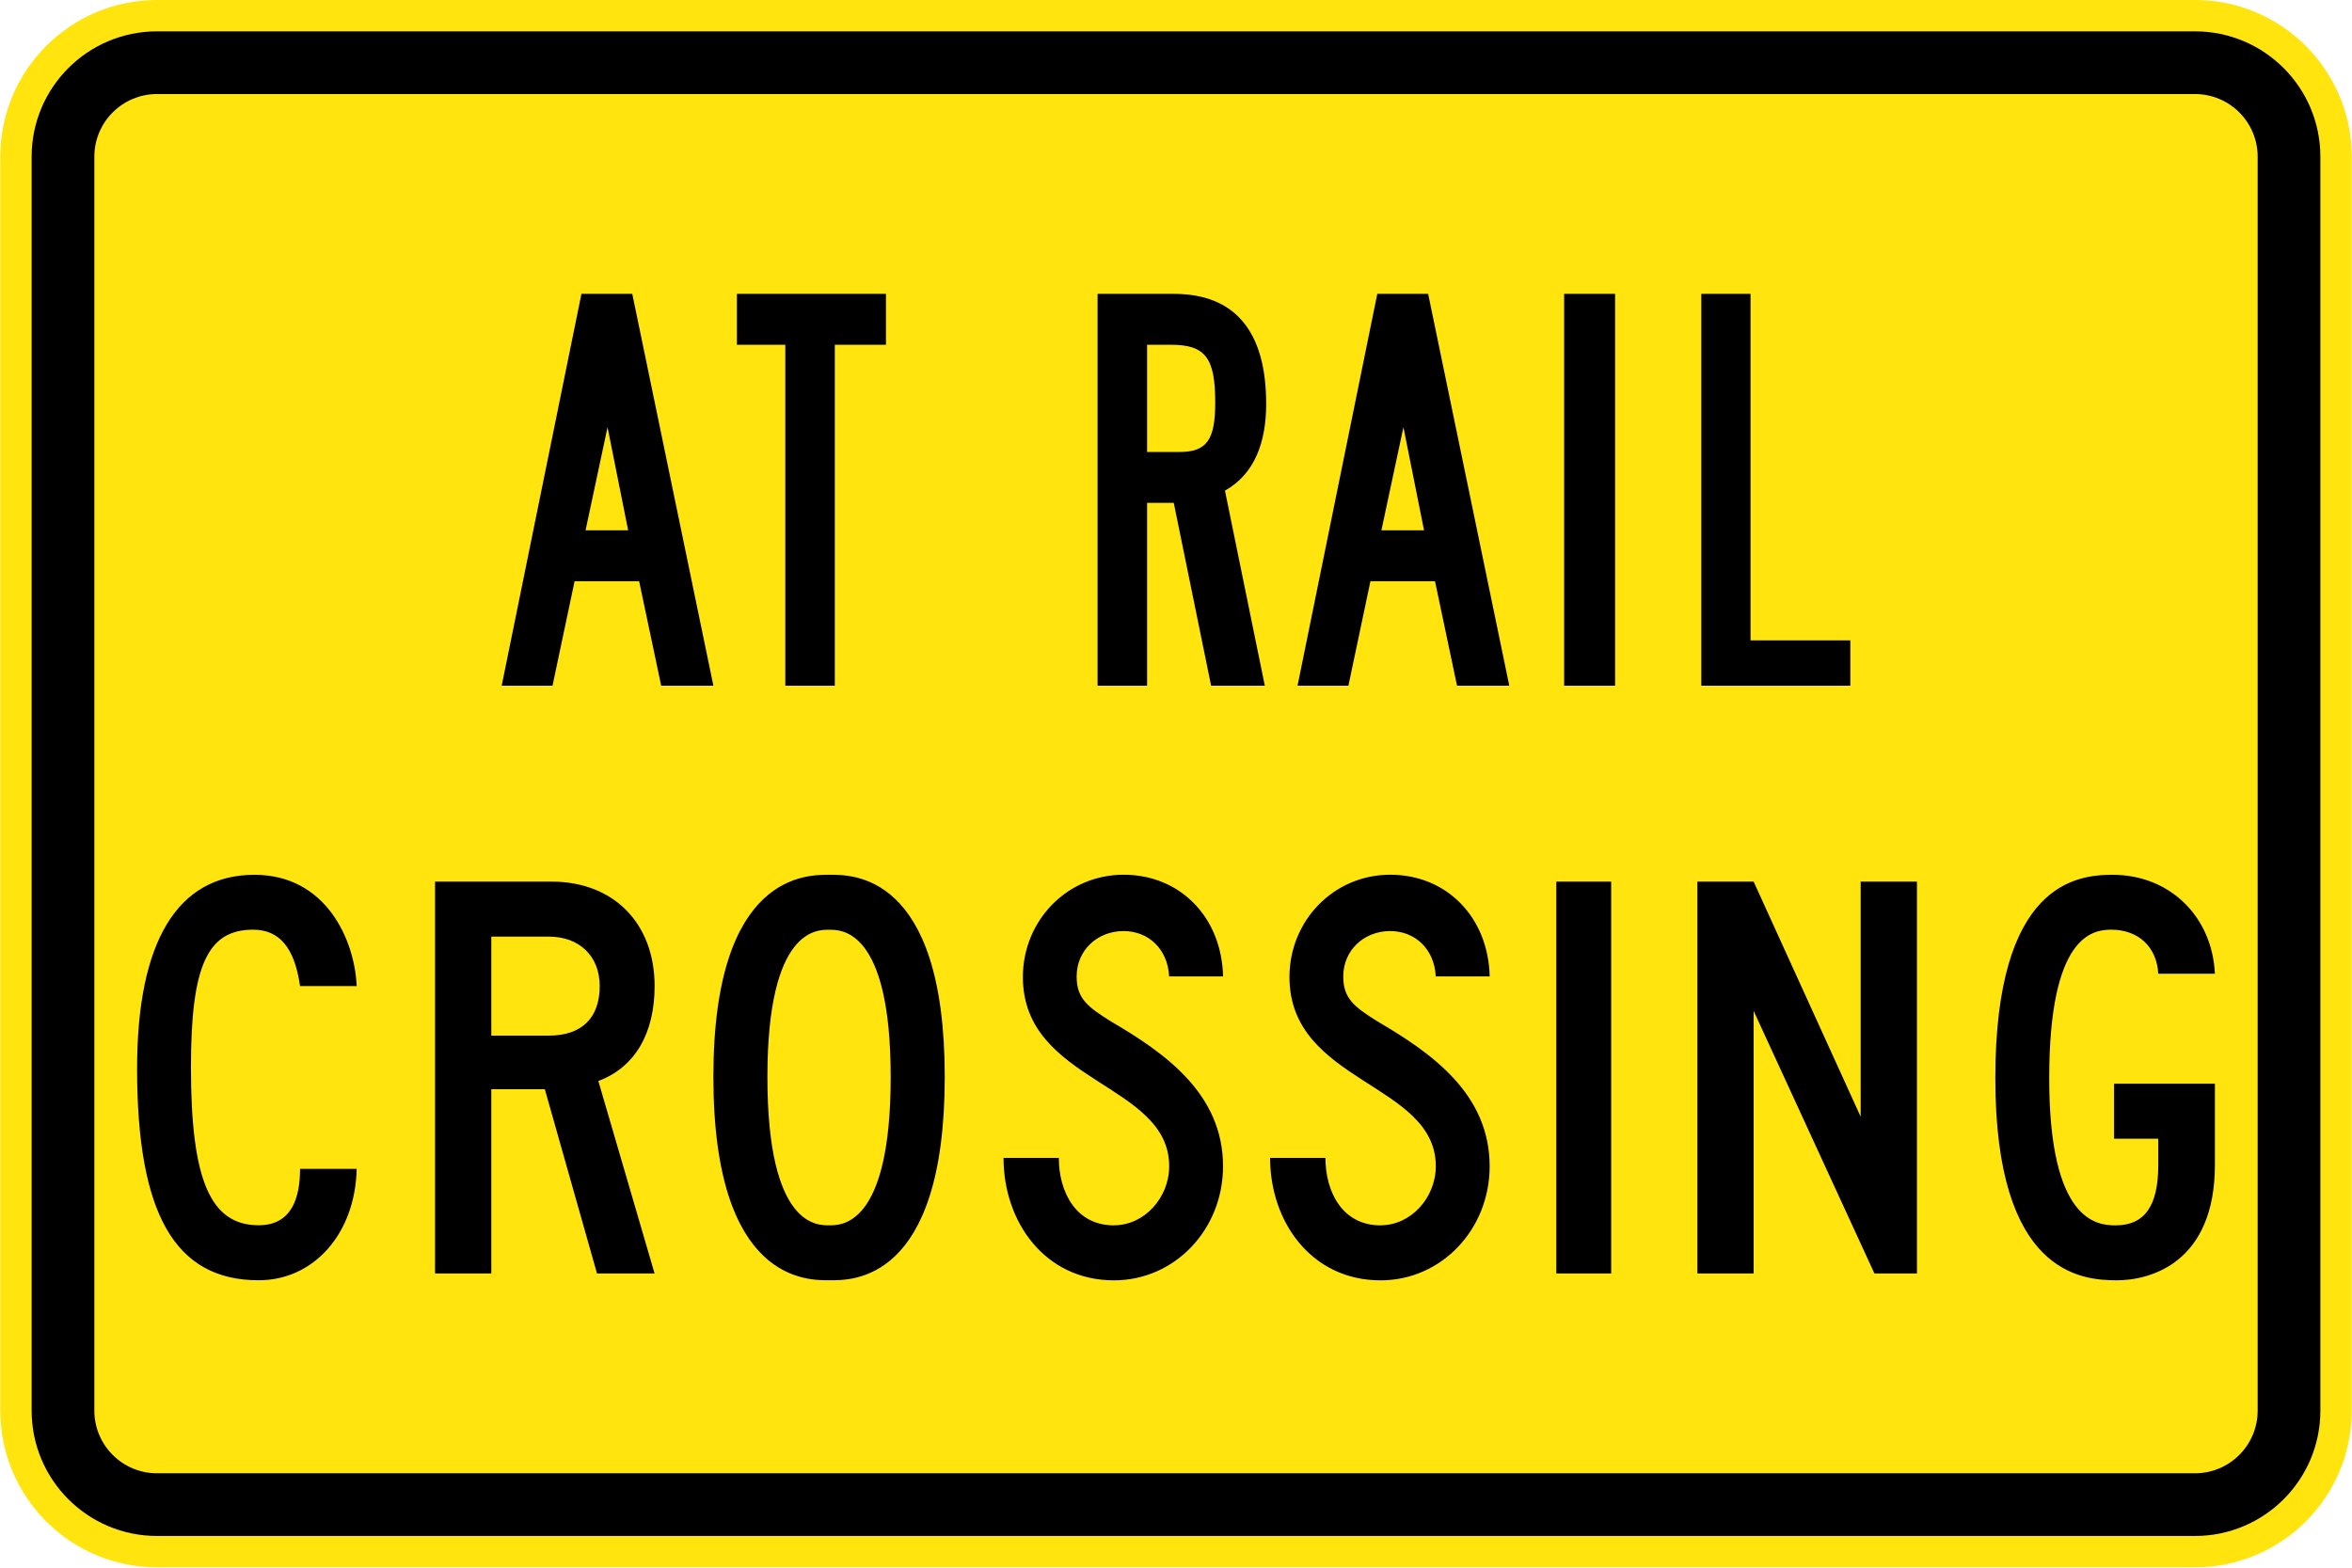
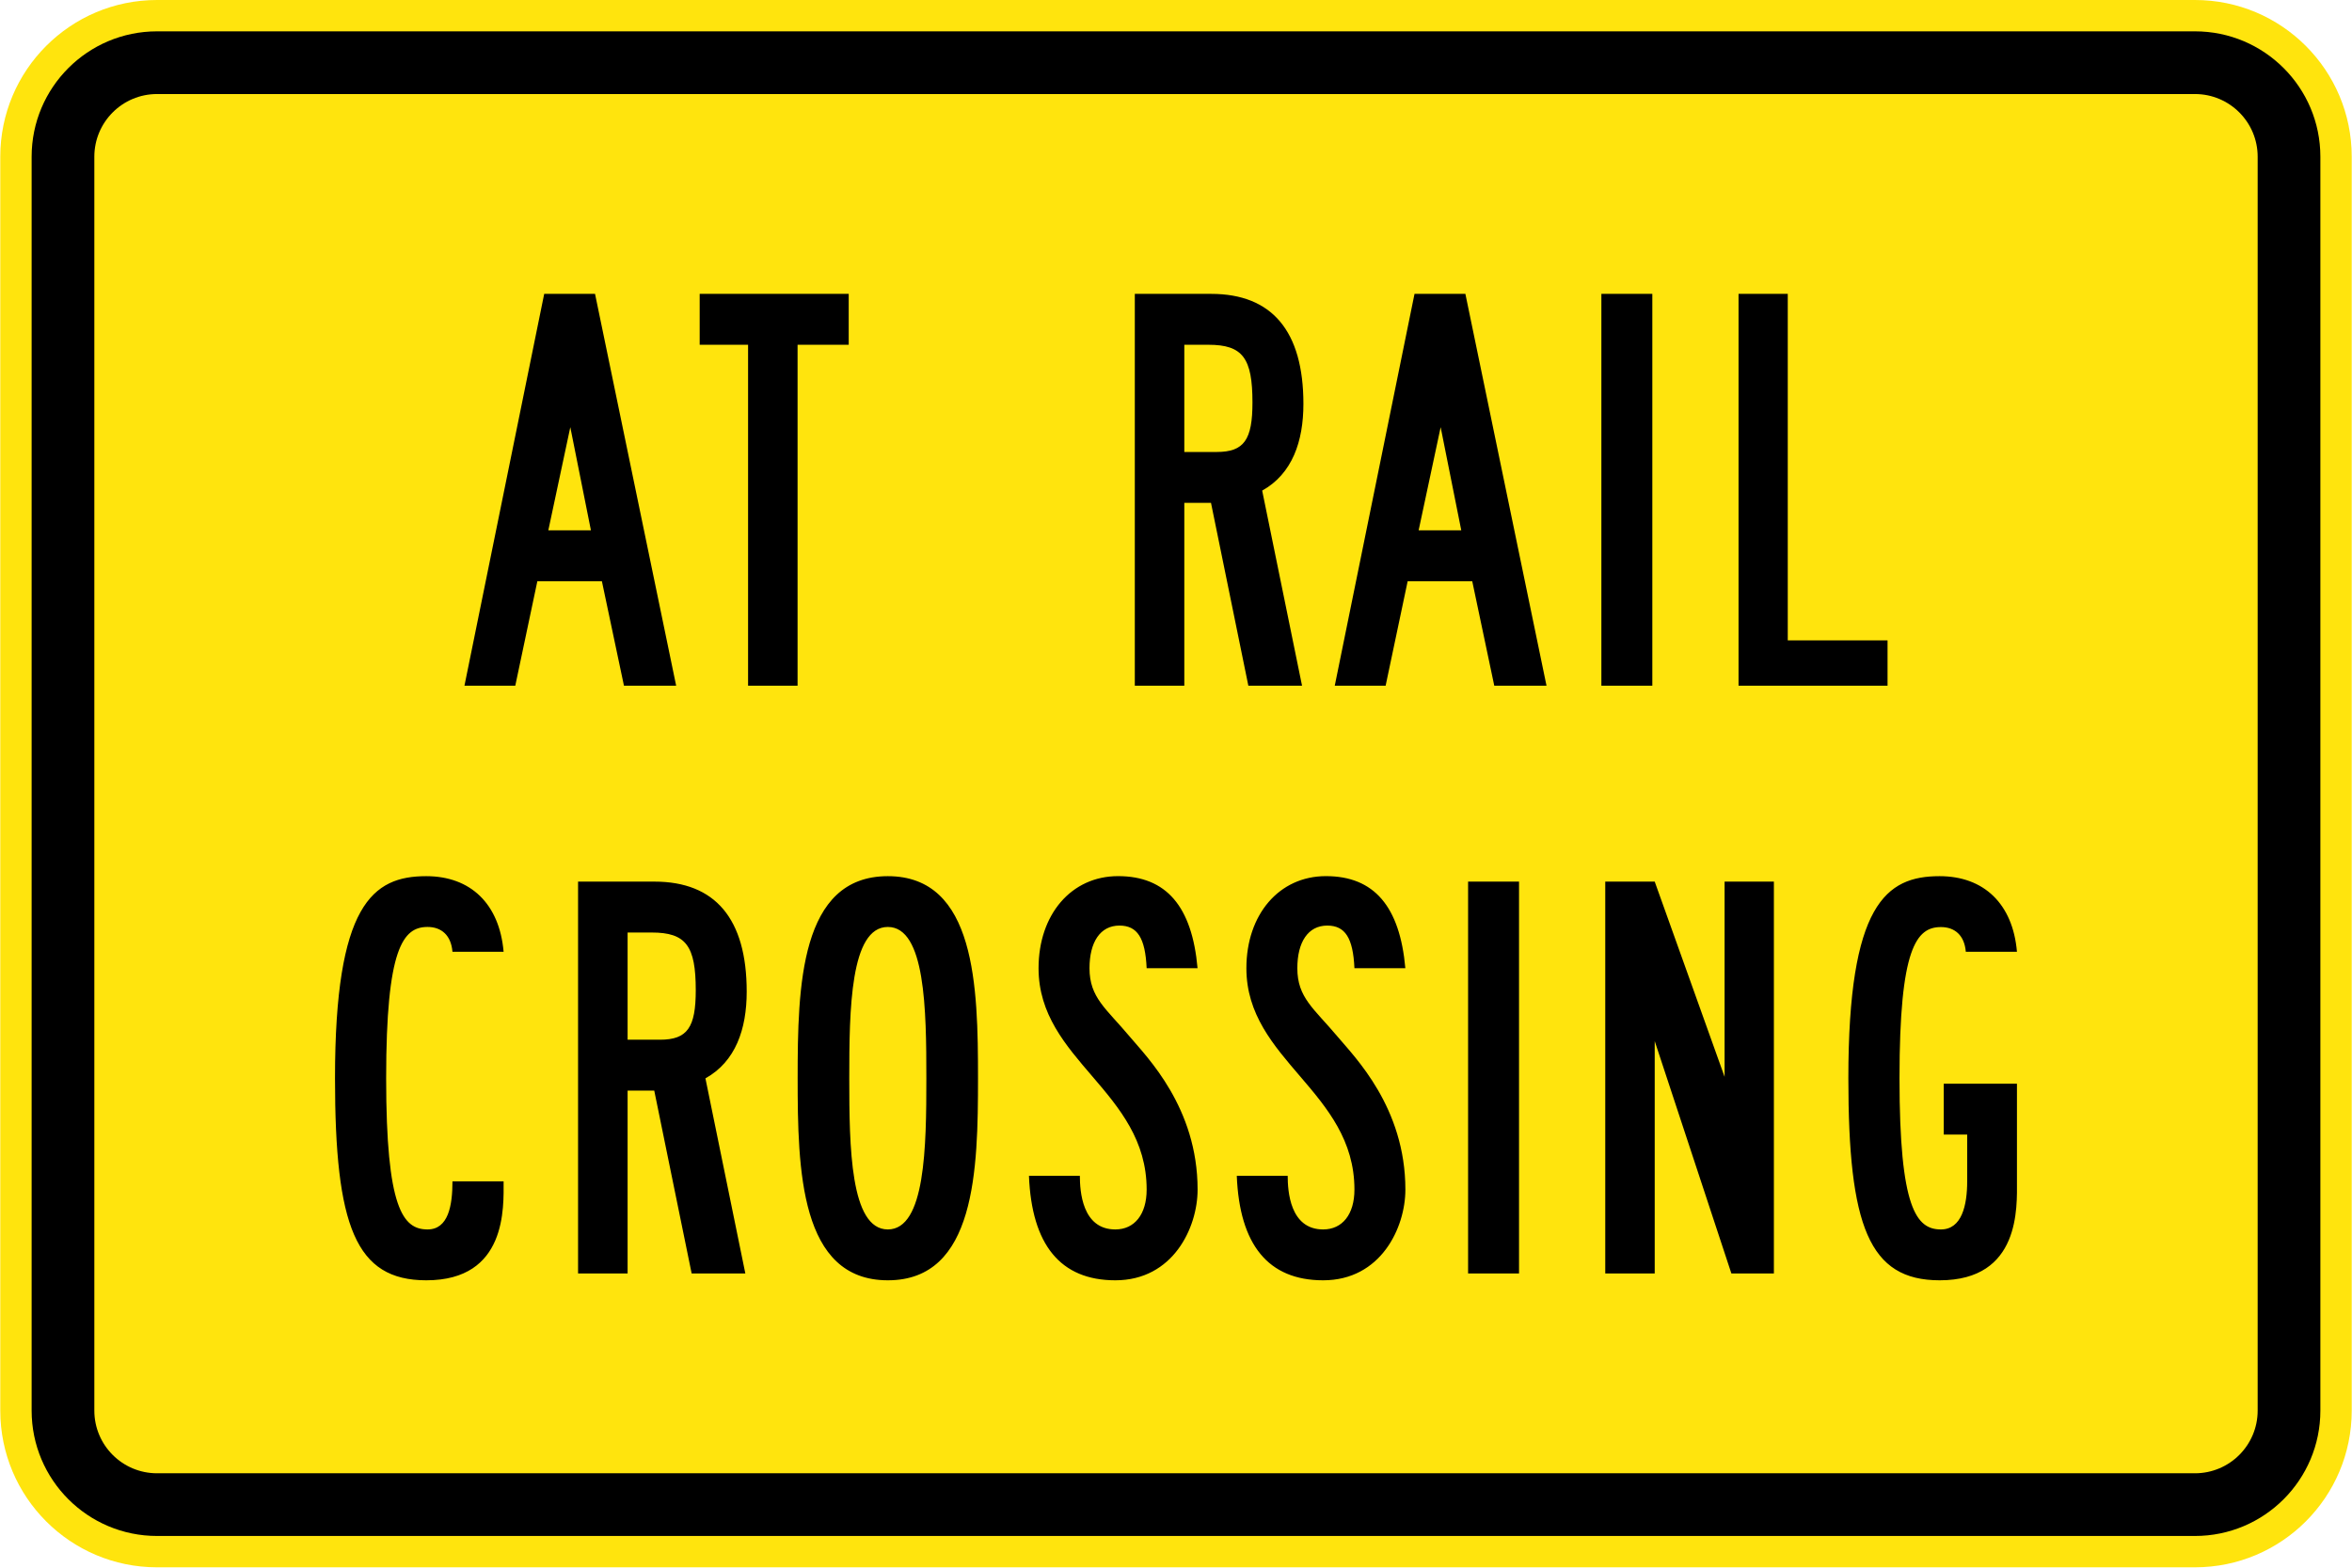
<svg xmlns="http://www.w3.org/2000/svg" version="1.1" width="21.17mm" height="14.11mm" viewBox="0 0 60 40">
  <g transform="scale(0.1)">
    <g id="panel">
      <path id="edge" fill="#ffe40d" d="M40 0h520a40 40 0 0 1 40 40v320a40 40 0 0 1 -40 40h-520a40 40 0 0 1 -40 -40v-320a40 40 0 0 1 40 -40Z" />
      <path id="border" fill="#000" d="M40 8h520a32 32 0 0 1 32 32v320a32 32 0 0 1 -32 32h-520a32 32 0 0 1 -32 -32v-320a32 32 0 0 1 32 -32Z" />
      <path id="ground" fill="#ffe40d" d="M40 24h520a16 16 0 0 1 16 16v320a16 16 0 0 1 -16 16h-520a16 16 0 0 1 -16 -16v-320a16 16 0 0 1 16 -16Z" />
    </g>
    <g id="legend">
-       <path fill="#000" d="M168.64 175H181.96L161.26 75H148.29L127.94 175H140.91L146.54 148.34H163.01ZM154.95 109.02 160.21 135.35H149.34Z M212.94 87.99H225.99V75H187.96V87.99H200.31V175H212.94Z M323.01 103.08C323.01 84.47 314.96 75 299.48 75H279.99V175H292.62V128.34H299.43L308.96 175H322.66L312.49 125.21C320.18 120.92 323.01 112.65 323.01 103.08ZM300.89 115.35H292.62V87.99H298.78C307.54 87.99 310.01 91.4 310.01 102.72C310.01 112.2 307.9 115.35 300.89 115.35Z M371.71 175H385.04L364.34 75H351.36L331.01 175H343.99L349.61 148.34H366.09ZM358.03 109.02 363.29 135.35H352.41Z M399.04 175H412.04V75H399.04Z M434.04 175H472.06V163.43H446.6V75H434.04Z" />
-       <path fill="#000" d="M90.94 251.66C90.45 239.97 83.19 223.26 64.86 223.26C45.13 223.26 34.91 240.44 34.91 272.7C34.91 309.55 44.44 326.74 65.93 326.74C80.03 326.74 90.59 314.8 90.94 298.31H76.49C76.49 305.68 74.39 312.7 65.93 312.7C53.59 312.7 48.65 301.12 48.65 272.35C48.65 246.4 52.89 237.27 64.51 237.27C71.21 237.27 75.1 241.84 76.49 251.66Z M152.26 325H166.95L152.6 275.88C162.05 272.36 166.96 263.59 166.96 251.66C166.96 235.52 156.39 225 140.7 225H110.94V325H125.29V277.99H138.95ZM140 239.04C147.7 239.04 152.95 243.94 152.95 251.66C152.95 259.74 148.41 264.3 139.99 264.3H125.29V239.04Z M211.64 326.74C217.03 326.74 240.99 327.56 240.99 274.82C240.99 222.46 217.03 223.26 211.64 223.26C206.25 223.26 181.96 222.43 181.96 274.79C181.96 327.56 206.25 326.74 211.64 326.74ZM227.2 274.86C227.2 313.3 214.33 312.71 211.48 312.71C208.63 312.71 195.74 313.3 195.74 274.86C195.74 236.7 208.63 237.29 211.48 237.29C214.33 237.29 227.2 236.7 227.2 274.86Z M284.18 312.71V312.73C274.31 312.73 270.1 304.02 270.1 295.51H255.99C255.99 311.86 266.55 326.76 284.16 326.76C299.66 326.76 312 313.82 312 297.64C312 279.16 297.23 268.77 283.43 260.7C277.38 256.91 274.65 254.82 274.65 249.19C274.65 242.52 279.93 237.62 286.63 237.62C292.96 237.62 297.9 242.19 298.25 249.2H312.01C311.66 234.1 301.08 223.24 286.64 223.24C272.2 223.24 260.93 234.96 260.93 249.35C260.93 276.45 298.25 276.31 298.26 297.61C298.26 305.69 291.93 312.71 284.18 312.71Z M352.2 312.71V312.73C342.34 312.73 338.13 304.02 338.13 295.51H324.01C324.01 311.86 334.58 326.76 352.19 326.76C367.69 326.76 380.03 313.82 380.03 297.64C380.03 279.16 365.25 268.77 351.45 260.7C345.4 256.91 342.68 254.82 342.68 249.19C342.68 242.52 347.95 237.62 354.65 237.62C360.99 237.62 365.93 242.19 366.28 249.2H380.04C379.69 234.1 369.1 223.24 354.66 223.24C340.23 223.24 328.95 234.96 328.95 249.35C328.95 276.45 366.28 276.31 366.29 297.61C366.29 305.69 359.95 312.71 352.2 312.71Z M397.04 325H411.04V225H397.04Z M478.21 325H489.06V225H474.7V285L447.39 225H433.04V325H447.39V257.99Z M565.09 297.27V276.57H539.36V290.62H550.64V297.29C550.64 307.85 547.11 312.73 539.71 312.73C534.89 312.73 522.81 311.59 522.81 275.19C522.81 238.79 533.84 237.27 538.66 237.27C545.71 237.27 550.29 241.84 550.64 248.51H565.09C564.39 233.77 553.46 223.26 539.01 223.26C529.9 223.26 509.06 225.29 509.06 275.18C509.06 325.06 530.98 326.75 540.08 326.75C548.61 326.75 565.09 322.3 565.09 297.27Z" />
+       <path fill="#000" d="M159.14 175H172.46L151.76 75H138.79L118.44 175H131.41L137.04 148.34H153.51ZM145.45 109.02 150.71 135.35H139.84Z M203.44 87.99H216.49V75H178.46V87.99H190.81V175H203.44Z M332.51 103.08C332.51 84.47 324.46 75 308.98 75H289.49V175H302.12V128.34H308.93L318.46 175H332.16L321.99 125.21C329.68 120.92 332.51 112.65 332.51 103.08ZM310.39 115.35H302.12V87.99H308.28C317.04 87.99 319.51 91.4 319.51 102.72C319.51 112.2 317.4 115.35 310.39 115.35Z M381.21 175H394.54L373.84 75H360.86L340.51 175H353.49L359.11 148.34H375.59ZM367.53 109.02 372.79 135.35H361.91Z M408.54 175H421.54V75H408.54Z M443.54 175H481.56V163.43H456.1V75H443.54Z" />
+       <path fill="#000" d="M85.41 275.18C85.41 312.91 90.65 326.75 108.7 326.75C129.36 326.75 128.43 308.02 128.43 301.49H115.38C115.38 307.62 114.35 313.77 109.03 313.77C102.73 313.77 98.46 308.4 98.46 275.18C98.46 241.95 102.76 236.57 109.03 236.57C112.56 236.57 115.03 238.69 115.38 242.9H128.43C127.36 230.62 119.97 223.61 108.68 223.61C95.01 223.61 85.41 230.82 85.41 275.18Z M190.46 253.07C190.46 234.47 182.41 225 166.92 225H147.43V325H160.07V278.34H166.87L176.41 325H190.11L179.93 275.21C187.62 270.93 190.46 262.65 190.46 253.07ZM168.33 265.35H160.07V237.99H166.22C174.98 237.99 177.46 241.4 177.46 252.72C177.46 262.2 175.35 265.35 168.33 265.35Z M249.48 275.18C249.48 251.82 248.92 223.61 226.47 223.61C204.02 223.61 203.46 251.82 203.46 275.18C203.46 298.52 204.02 326.75 226.47 326.75C248.92 326.75 249.48 298.52 249.48 275.18ZM226.47 236.57C236.06 236.57 236.3 257.7 236.3 275.18C236.3 292.65 236.06 313.77 226.47 313.77C216.88 313.77 216.63 292.65 216.63 275.18C216.63 257.7 216.88 236.57 226.47 236.57Z M284.52 313.77C276.02 313.77 275.47 303.93 275.47 300.09H262.48C263.18 317.64 270.47 326.75 284.52 326.75C299.23 326.75 305.51 313.34 305.51 303.6C305.51 282.64 292.61 269.81 288.18 264.54C282.16 257.36 277.93 254.62 277.93 247.1C277.93 240.45 280.66 236.22 285.57 236.22C290.15 236.22 292.16 239.38 292.51 247.1H305.5C304.1 231.31 297.51 223.6 285.22 223.6C273.27 223.6 264.93 233.41 264.93 247.1C264.93 270.65 292.51 278.54 292.51 303.6C292.51 309.91 289.43 313.77 284.52 313.77Z M337.55 313.77C329.05 313.77 328.5 303.93 328.5 300.09H315.51C316.21 317.64 323.5 326.75 337.55 326.75C352.26 326.75 358.53 313.34 358.53 303.6C358.53 282.64 345.63 269.81 341.21 264.54C335.18 257.36 330.96 254.62 330.96 247.1C330.96 240.45 333.68 236.22 338.6 236.22C343.17 236.22 345.18 239.38 345.53 247.1H358.52C357.12 231.31 350.53 223.6 338.25 223.6C326.3 223.6 317.96 233.41 317.96 247.1C317.96 270.65 345.53 278.54 345.53 303.6C345.53 309.91 342.46 313.77 337.55 313.77Z M374.53 325H387.53V225H374.53Z M441.71 325H452.56V225H439.98V274.82L422.15 225H409.53V325H422.15V265.7Z M471.56 275.18C471.56 312.91 476.81 326.75 494.86 326.75C515.52 326.75 514.58 308.02 514.58 301.49V276.57H495.9V289.56H501.88V301.49C501.88 307.62 500.5 313.77 495.18 313.77C488.91 313.77 484.61 308.4 484.61 275.18C484.61 241.95 488.91 236.6 495.18 236.6C498.71 236.6 501.18 238.7 501.53 242.91H514.58C513.53 230.64 506.12 223.61 494.83 223.61C481.15 223.61 471.56 230.82 471.56 275.18Z" />
    </g>
  </g>
</svg>
